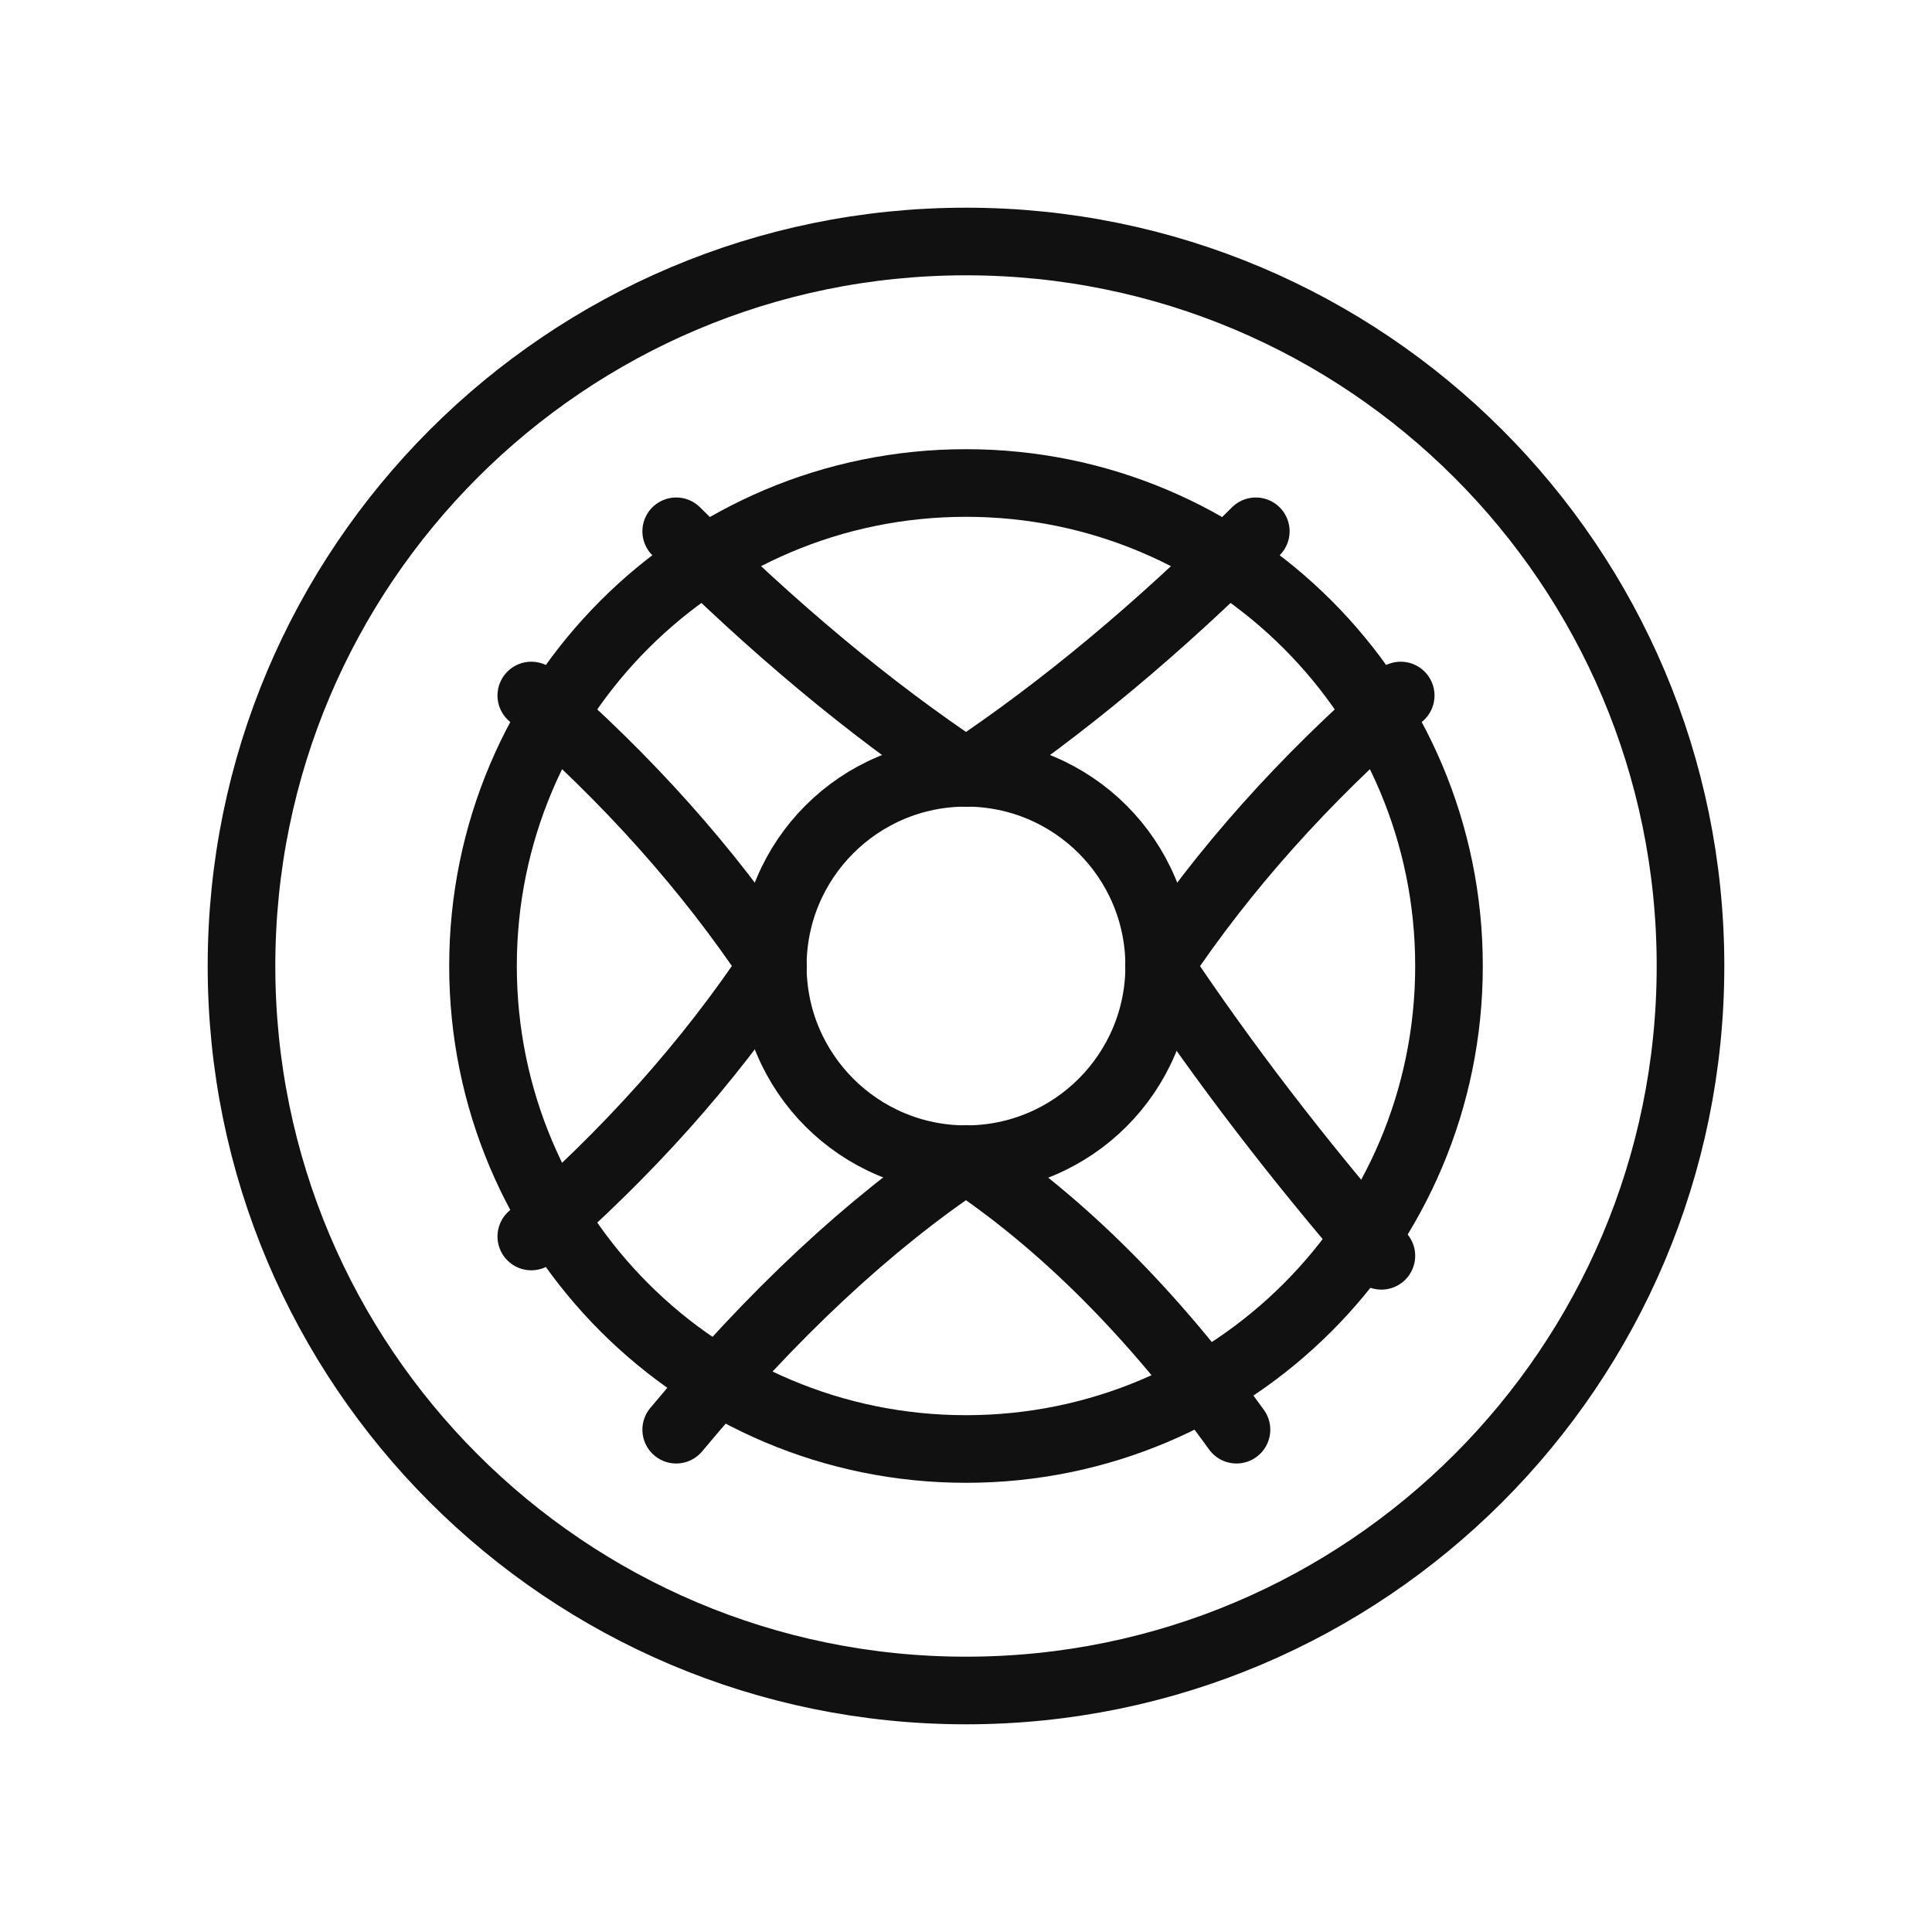
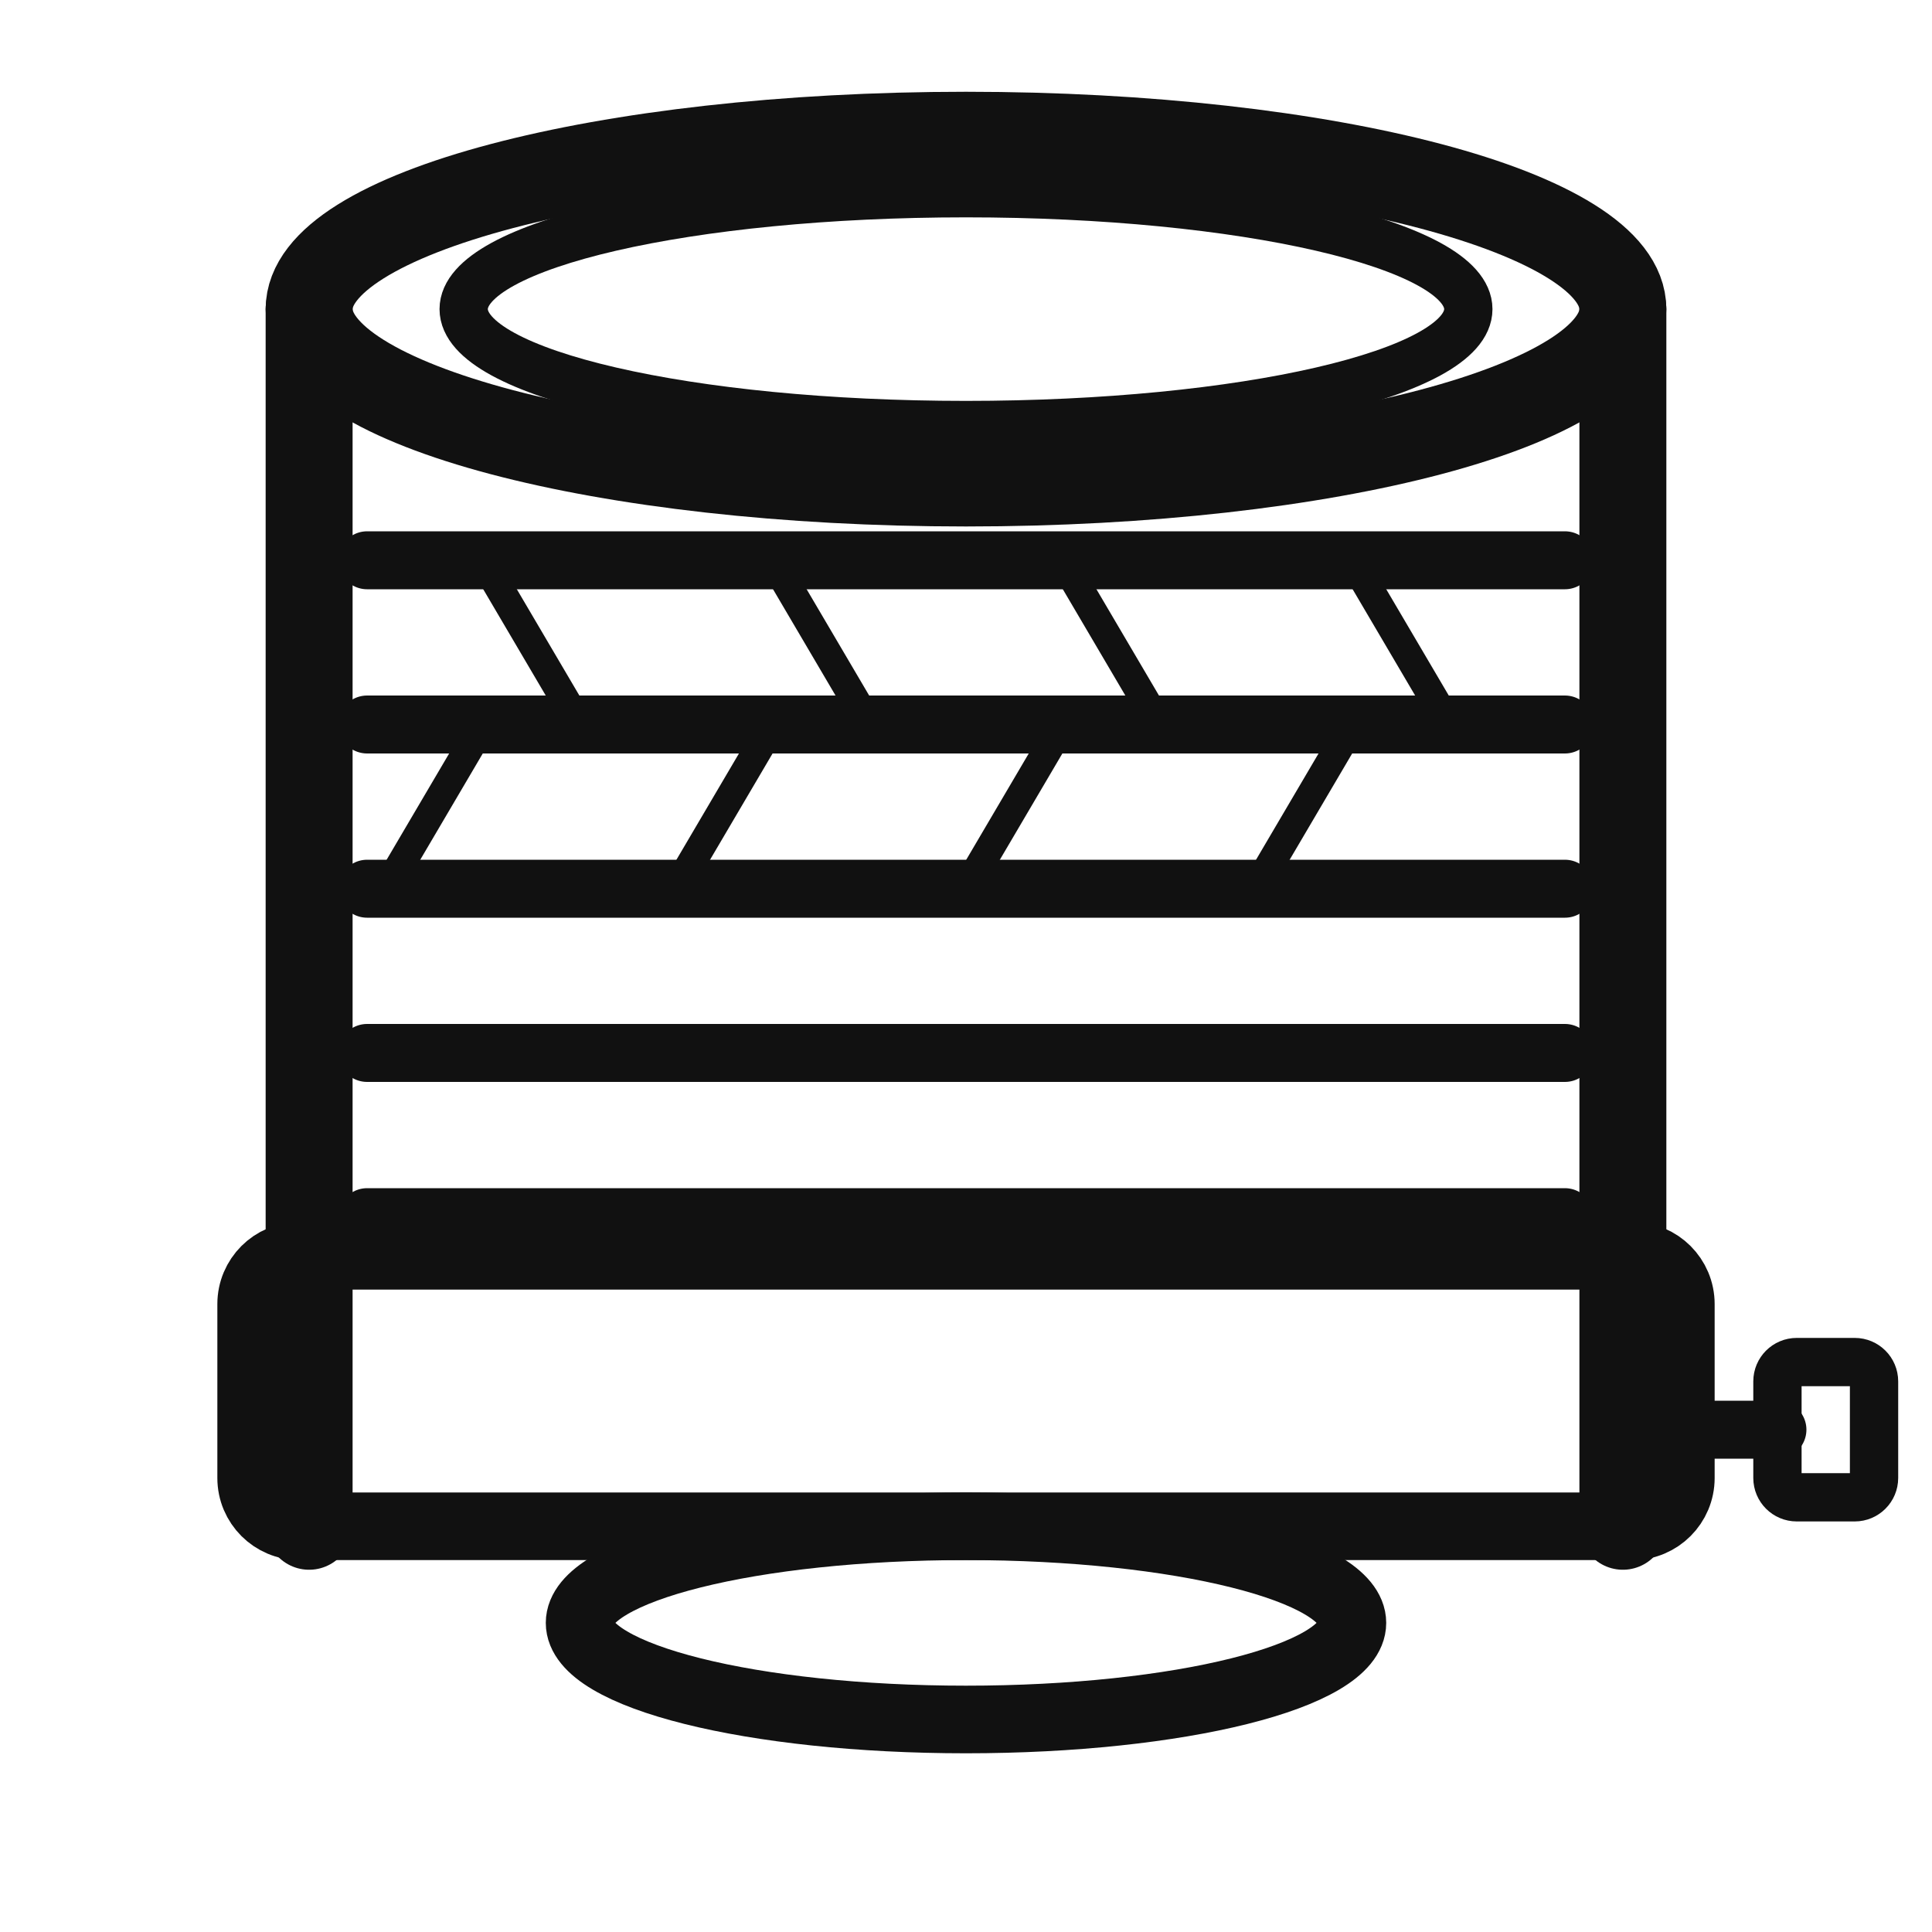
- <svg xmlns="http://www.w3.org/2000/svg" viewBox="0 0 200 200" fill="none" stroke="#111111" stroke-width="7" stroke-linecap="round" stroke-linejoin="round">
-   <circle cx="100" cy="100" r="75" />
-   <circle cx="100" cy="100" r="20" />
-   <path d="M100 80 Q 115 70 130 55" />
-   <path d="M120 100 Q 130 85 145 72" />
-   <path d="M120 100 Q 130 115 143 130" />
-   <path d="M100 120 Q 115 130 128 148" />
-   <path d="M100 120 Q 85 130 70 148" />
-   <path d="M80 100 Q 70 115 55 128" />
-   <path d="M80 100 Q 70 85 55 72" />
-   <path d="M100 80 Q 85 70 70 55" />
-   <circle cx="100" cy="100" r="50" />
+ <svg xmlns="http://www.w3.org/2000/svg" viewBox="0 0 200 200" fill="none" stroke="#111111" stroke-linecap="round" stroke-linejoin="round">
+   <ellipse cx="100" cy="32" rx="68" ry="18" stroke-width="9" />
+   <ellipse cx="100" cy="32" rx="52" ry="12" stroke-width="5" />
+   <line x1="32" y1="32" x2="32" y2="158" stroke-width="9" />
+   <line x1="168" y1="32" x2="168" y2="158" stroke-width="9" />
+   <line x1="38" y1="58" x2="162" y2="58" stroke-width="6" />
+   <line x1="38" y1="75" x2="162" y2="75" stroke-width="6" />
+   <line x1="38" y1="92" x2="162" y2="92" stroke-width="6" />
+   <line x1="38" y1="109" x2="162" y2="109" stroke-width="6" />
+   <line x1="38" y1="126" x2="162" y2="126" stroke-width="6" />
+   <line x1="50" y1="58" x2="60" y2="75" stroke-width="3" />
+   <line x1="80" y1="58" x2="90" y2="75" stroke-width="3" />
+   <line x1="110" y1="58" x2="120" y2="75" stroke-width="3" />
+   <line x1="140" y1="58" x2="150" y2="75" stroke-width="3" />
+   <line x1="50" y1="75" x2="40" y2="92" stroke-width="3" />
+   <line x1="80" y1="75" x2="70" y2="92" stroke-width="3" />
+   <line x1="110" y1="75" x2="100" y2="92" stroke-width="3" />
+   <line x1="140" y1="75" x2="130" y2="92" stroke-width="3" />
+   <rect x="26" y="130" width="148" height="28" rx="5" stroke-width="7" />
+   <ellipse cx="100" cy="168" rx="40" ry="10" stroke-width="7" />
+   <line x1="168" y1="148" x2="184" y2="148" stroke-width="6" />
+   <rect x="184" y="141" width="10" height="14" rx="2" stroke-width="5" />
</svg>
